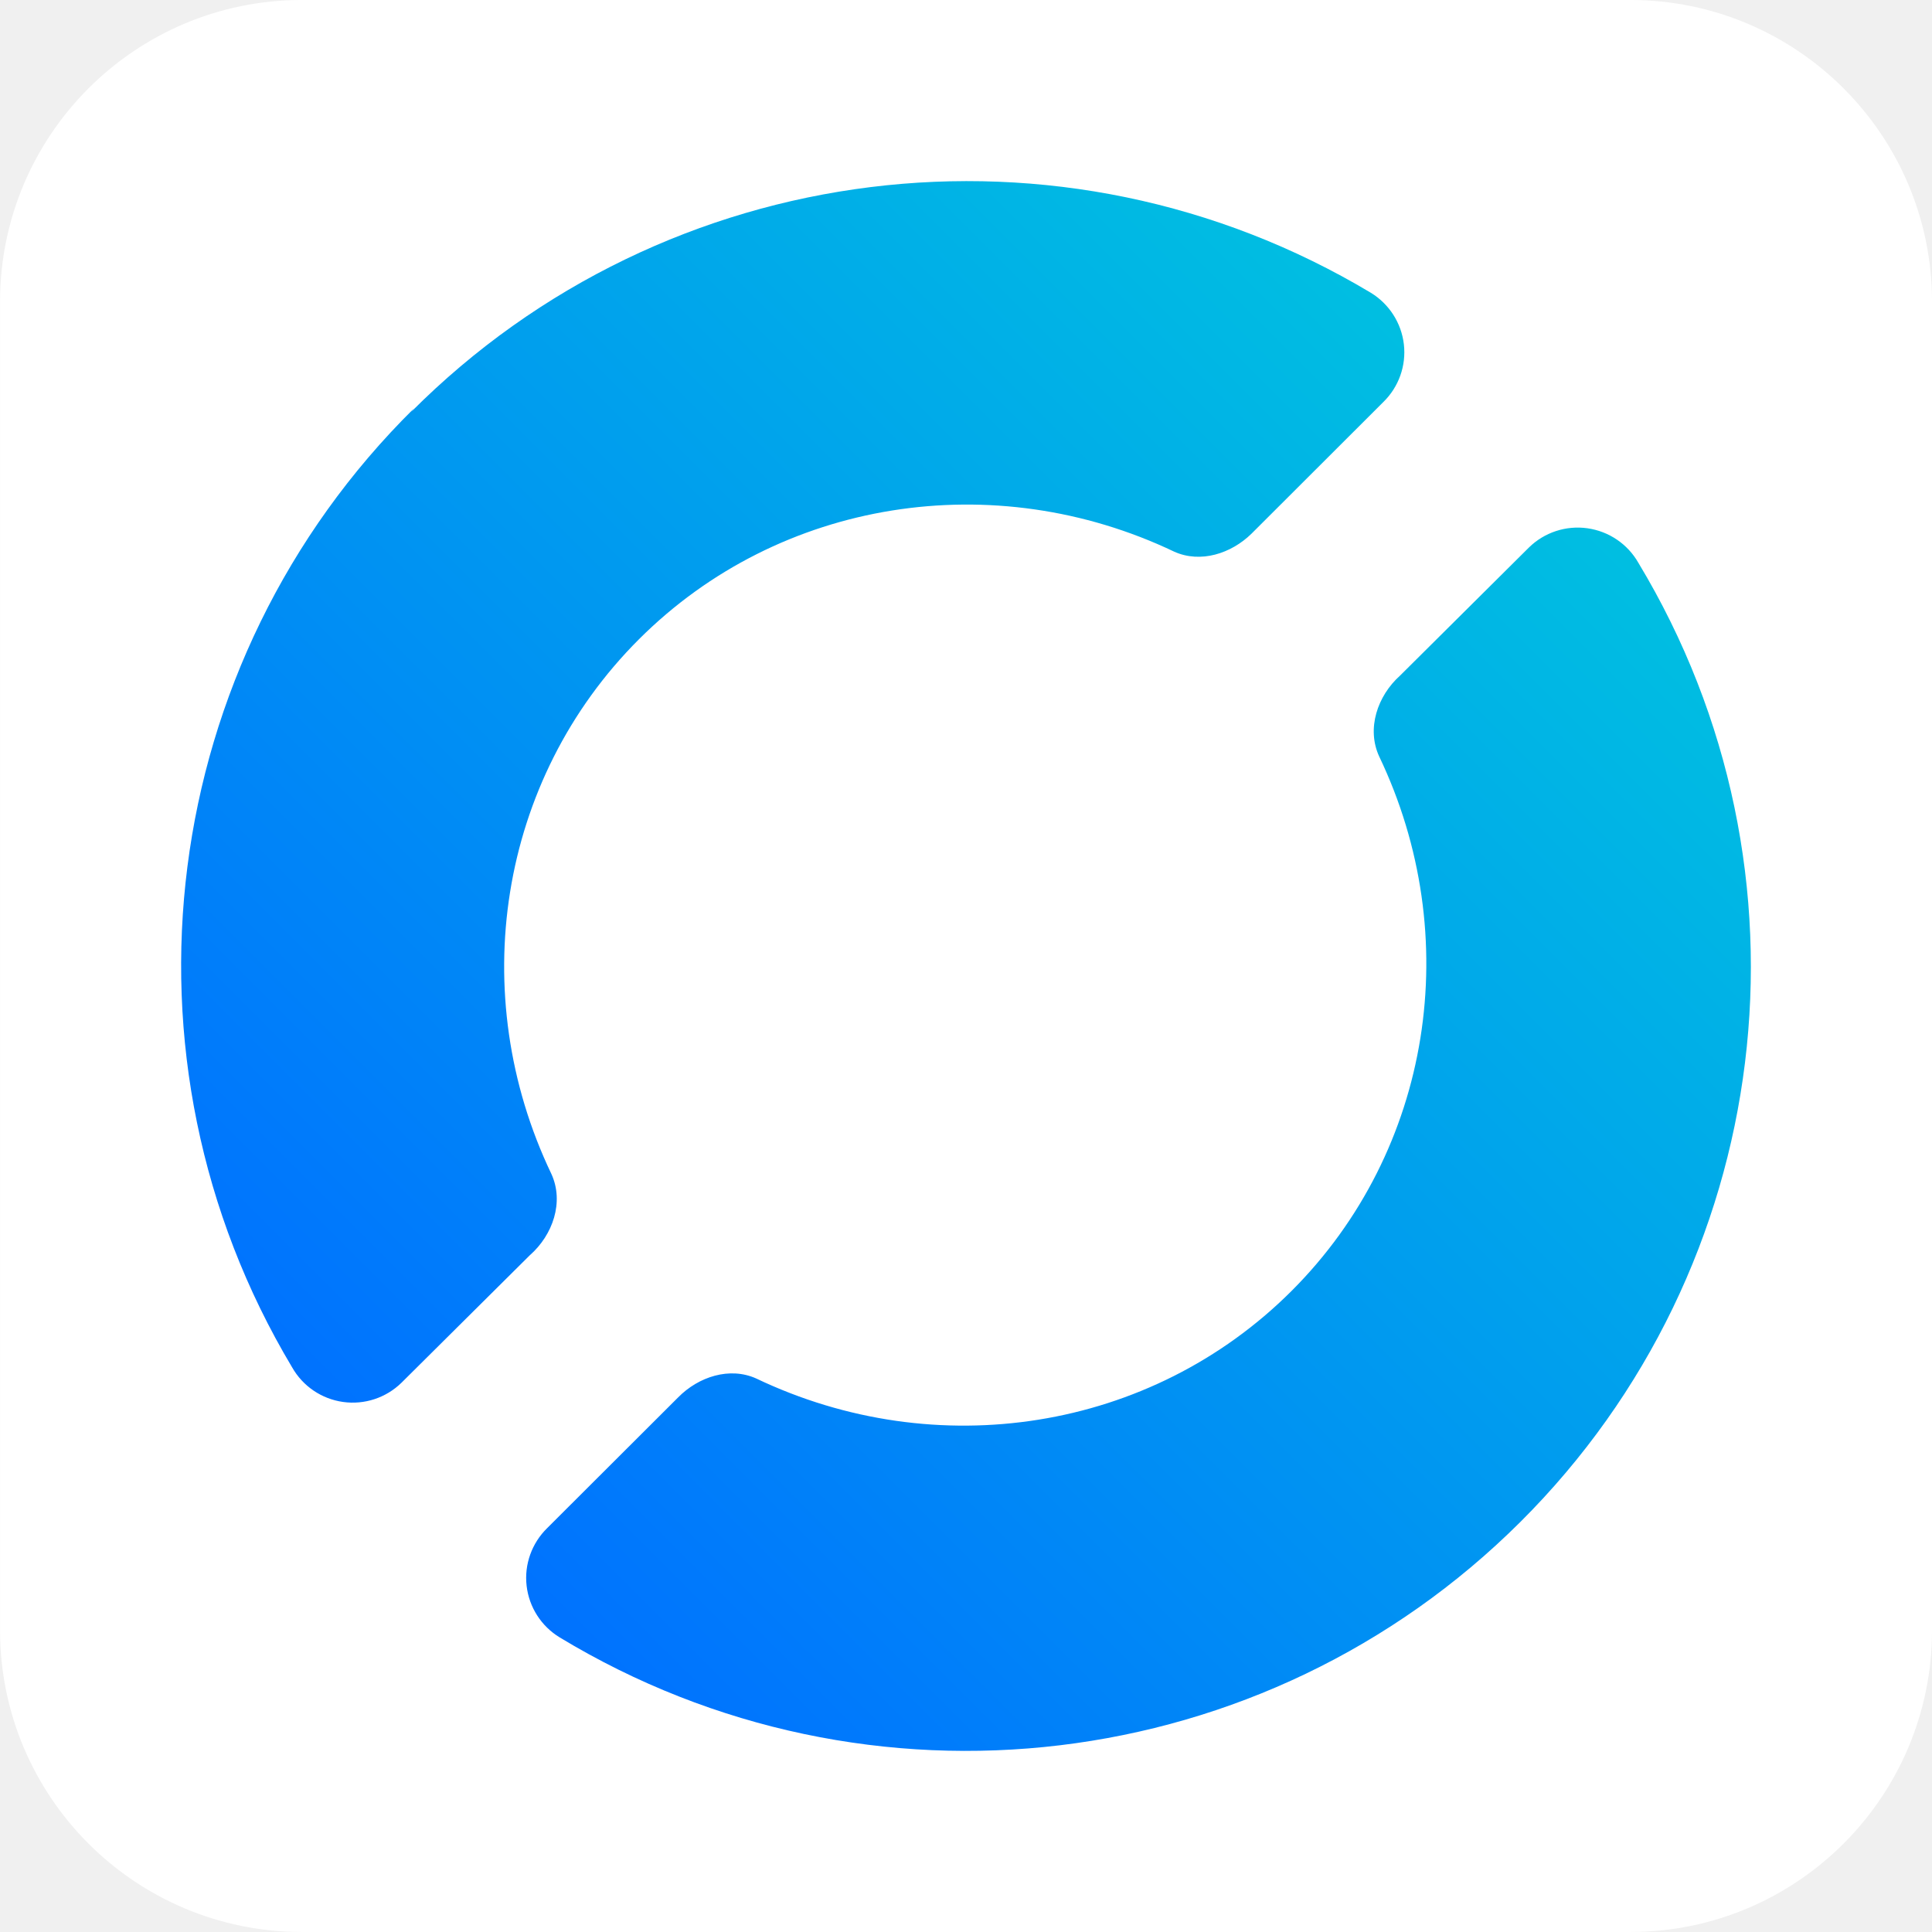
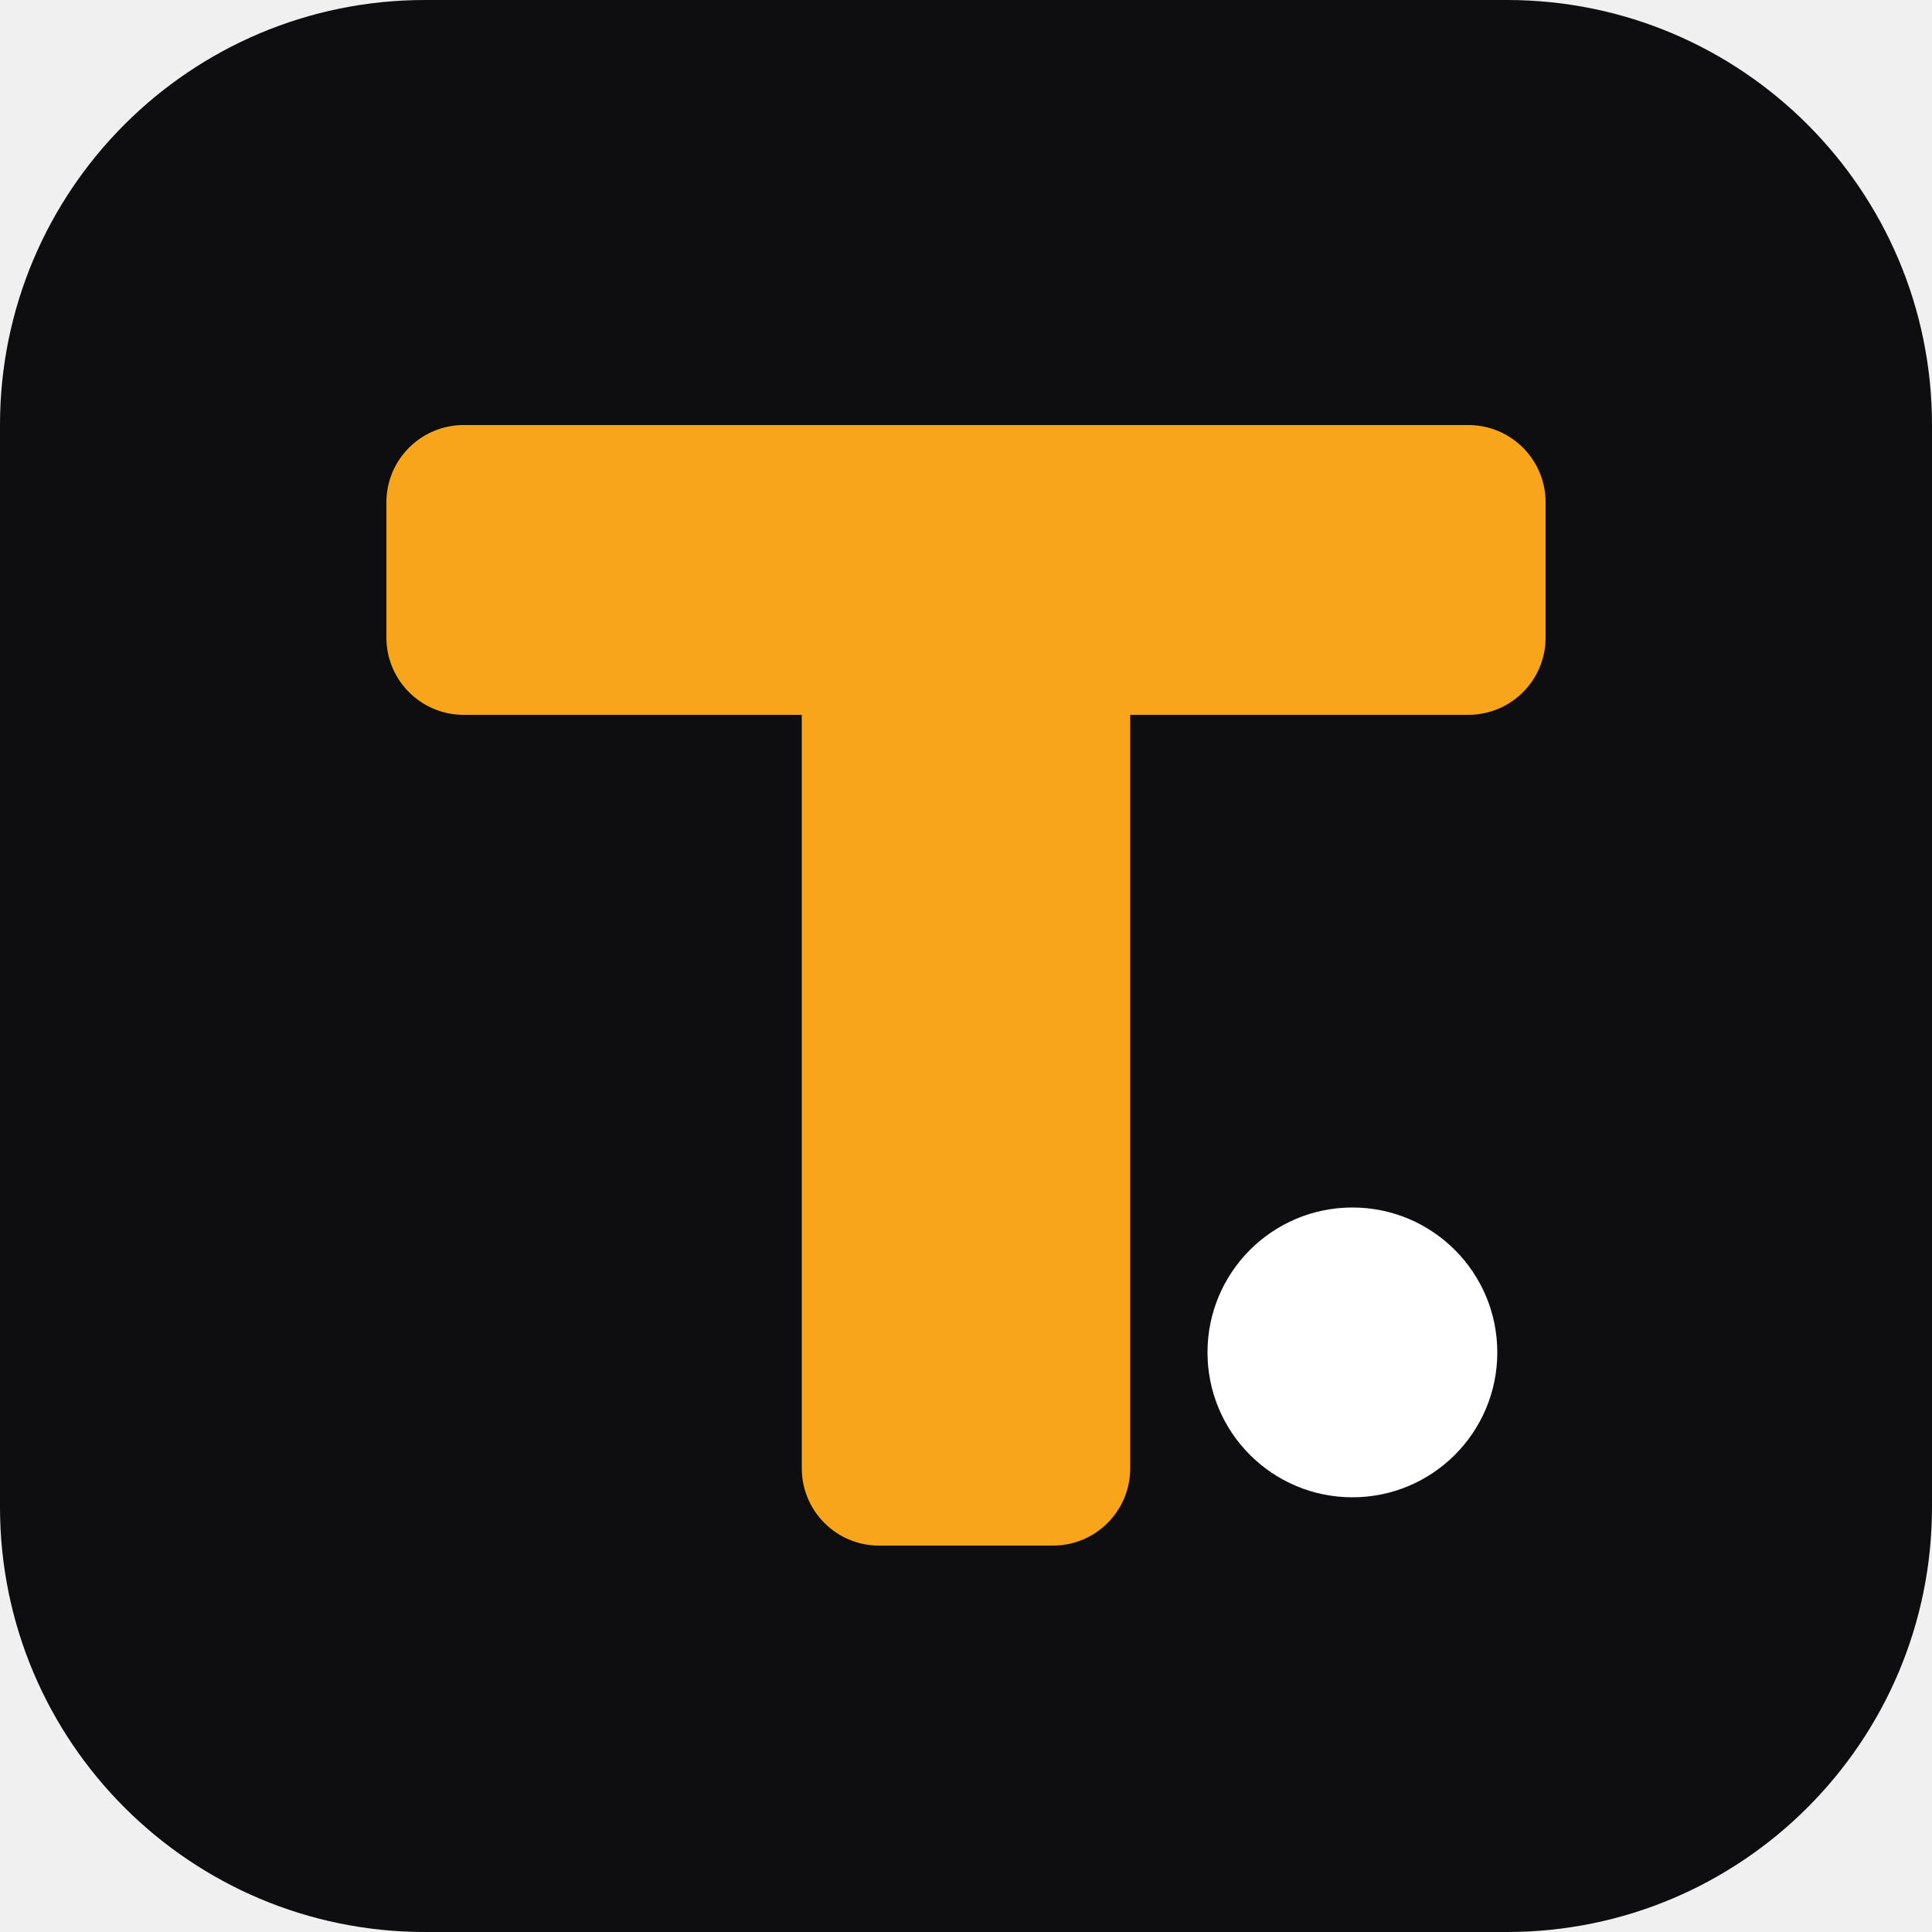
- <svg xmlns="http://www.w3.org/2000/svg" xmlns:xlink="http://www.w3.org/1999/xlink" style="isolation:isolate" viewBox="66.993 897.484 32 32" version="1.1" id="svg11" xml:space="preserve" width="32" height="32">
-   <defs id="defs15">
-     <linearGradient xlink:href="#a" id="linearGradient765" gradientUnits="userSpaceOnUse" gradientTransform="matrix(26.00048,0,0,25.99936,17.98453,891.7487)" x1="0.148" y1="0.851" x2="0.845" y2="0.154" />
-   </defs>
-   <linearGradient id="a" x1="0.148" x2="0.845" y1="0.851" y2="0.154" gradientTransform="matrix(26.301,0,0,26.331,90.67354,911.7572)" gradientUnits="userSpaceOnUse">
-     <stop offset="0" stop-color="#004ba6" id="stop4" style="stop-color:#0071ff;stop-opacity:1;" />
-     <stop offset="1" stop-color="#00bfe1" id="stop6" style="stop-color:#00bfe1;stop-opacity:1;" />
-   </linearGradient>
-   <g id="g763" transform="translate(52.0085,8.73577)">
-     <g id="g761">
-       <rect style="fill:#ffffff;fill-opacity:1;stroke:none;stroke-width:1;stroke-dasharray:none;stroke-opacity:1;paint-order:fill markers stroke" id="rect757" width="32" height="32" x="14.985" y="888.748" rx="5" ry="5" />
-       <path fill="url(#a)" d="m 40.309,897.816 -2.135,2.122 c -0.376,0.337 -0.557,0.879 -0.347,1.337 1.423,2.976 0.883,6.524 -1.451,8.856 -2.335,2.331 -5.887,2.871 -8.867,1.449 -0.439,-0.197 -0.954,-0.03 -1.292,0.313 l -2.17,2.166 c -0.255,0.25 -0.381,0.602 -0.34,0.956 0.041,0.354 0.243,0.669 0.548,0.854 5.113,3.095 11.679,2.306 15.911,-1.912 4.232,-4.216 5.039,-10.773 1.955,-15.887 -0.177,-0.311 -0.489,-0.522 -0.844,-0.572 -0.355,-0.05 -0.713,0.068 -0.968,0.318 z M 21.843,895.511 c -4.253,4.2 -5.086,10.758 -2.02,15.885 0.177,0.312 0.488,0.523 0.843,0.573 0.355,0.05 0.713,-0.068 0.969,-0.319 l 2.123,-2.109 c 0.385,-0.337 0.572,-0.885 0.359,-1.349 -1.423,-2.976 -0.884,-6.524 1.451,-8.856 2.334,-2.331 5.887,-2.871 8.866,-1.45 0.434,0.195 0.942,0.033 1.281,-0.3 l 2.182,-2.179 c 0.255,-0.249 0.381,-0.601 0.34,-0.956 -0.041,-0.353 -0.243,-0.668 -0.548,-0.854 -5.122,-3.068 -11.678,-2.255 -15.893,1.972 z" id="path759" style="fill:url(#linearGradient765);stroke-width:0.988" />
-     </g>
-   </g>
+ <svg xmlns="http://www.w3.org/2000/svg" viewBox="0 0 100 100">
+   <rect width="100" height="100" rx="22" fill="#0e0e10" />
+   <rect x="20" y="22" width="60" height="15" rx="4" fill="#f8a51c" />
+   <rect x="41.5" y="29" width="17" height="51" rx="4" fill="#f8a51c" />
+   <circle cx="70" cy="70" r="7.5" fill="#ffffff" />
</svg>
